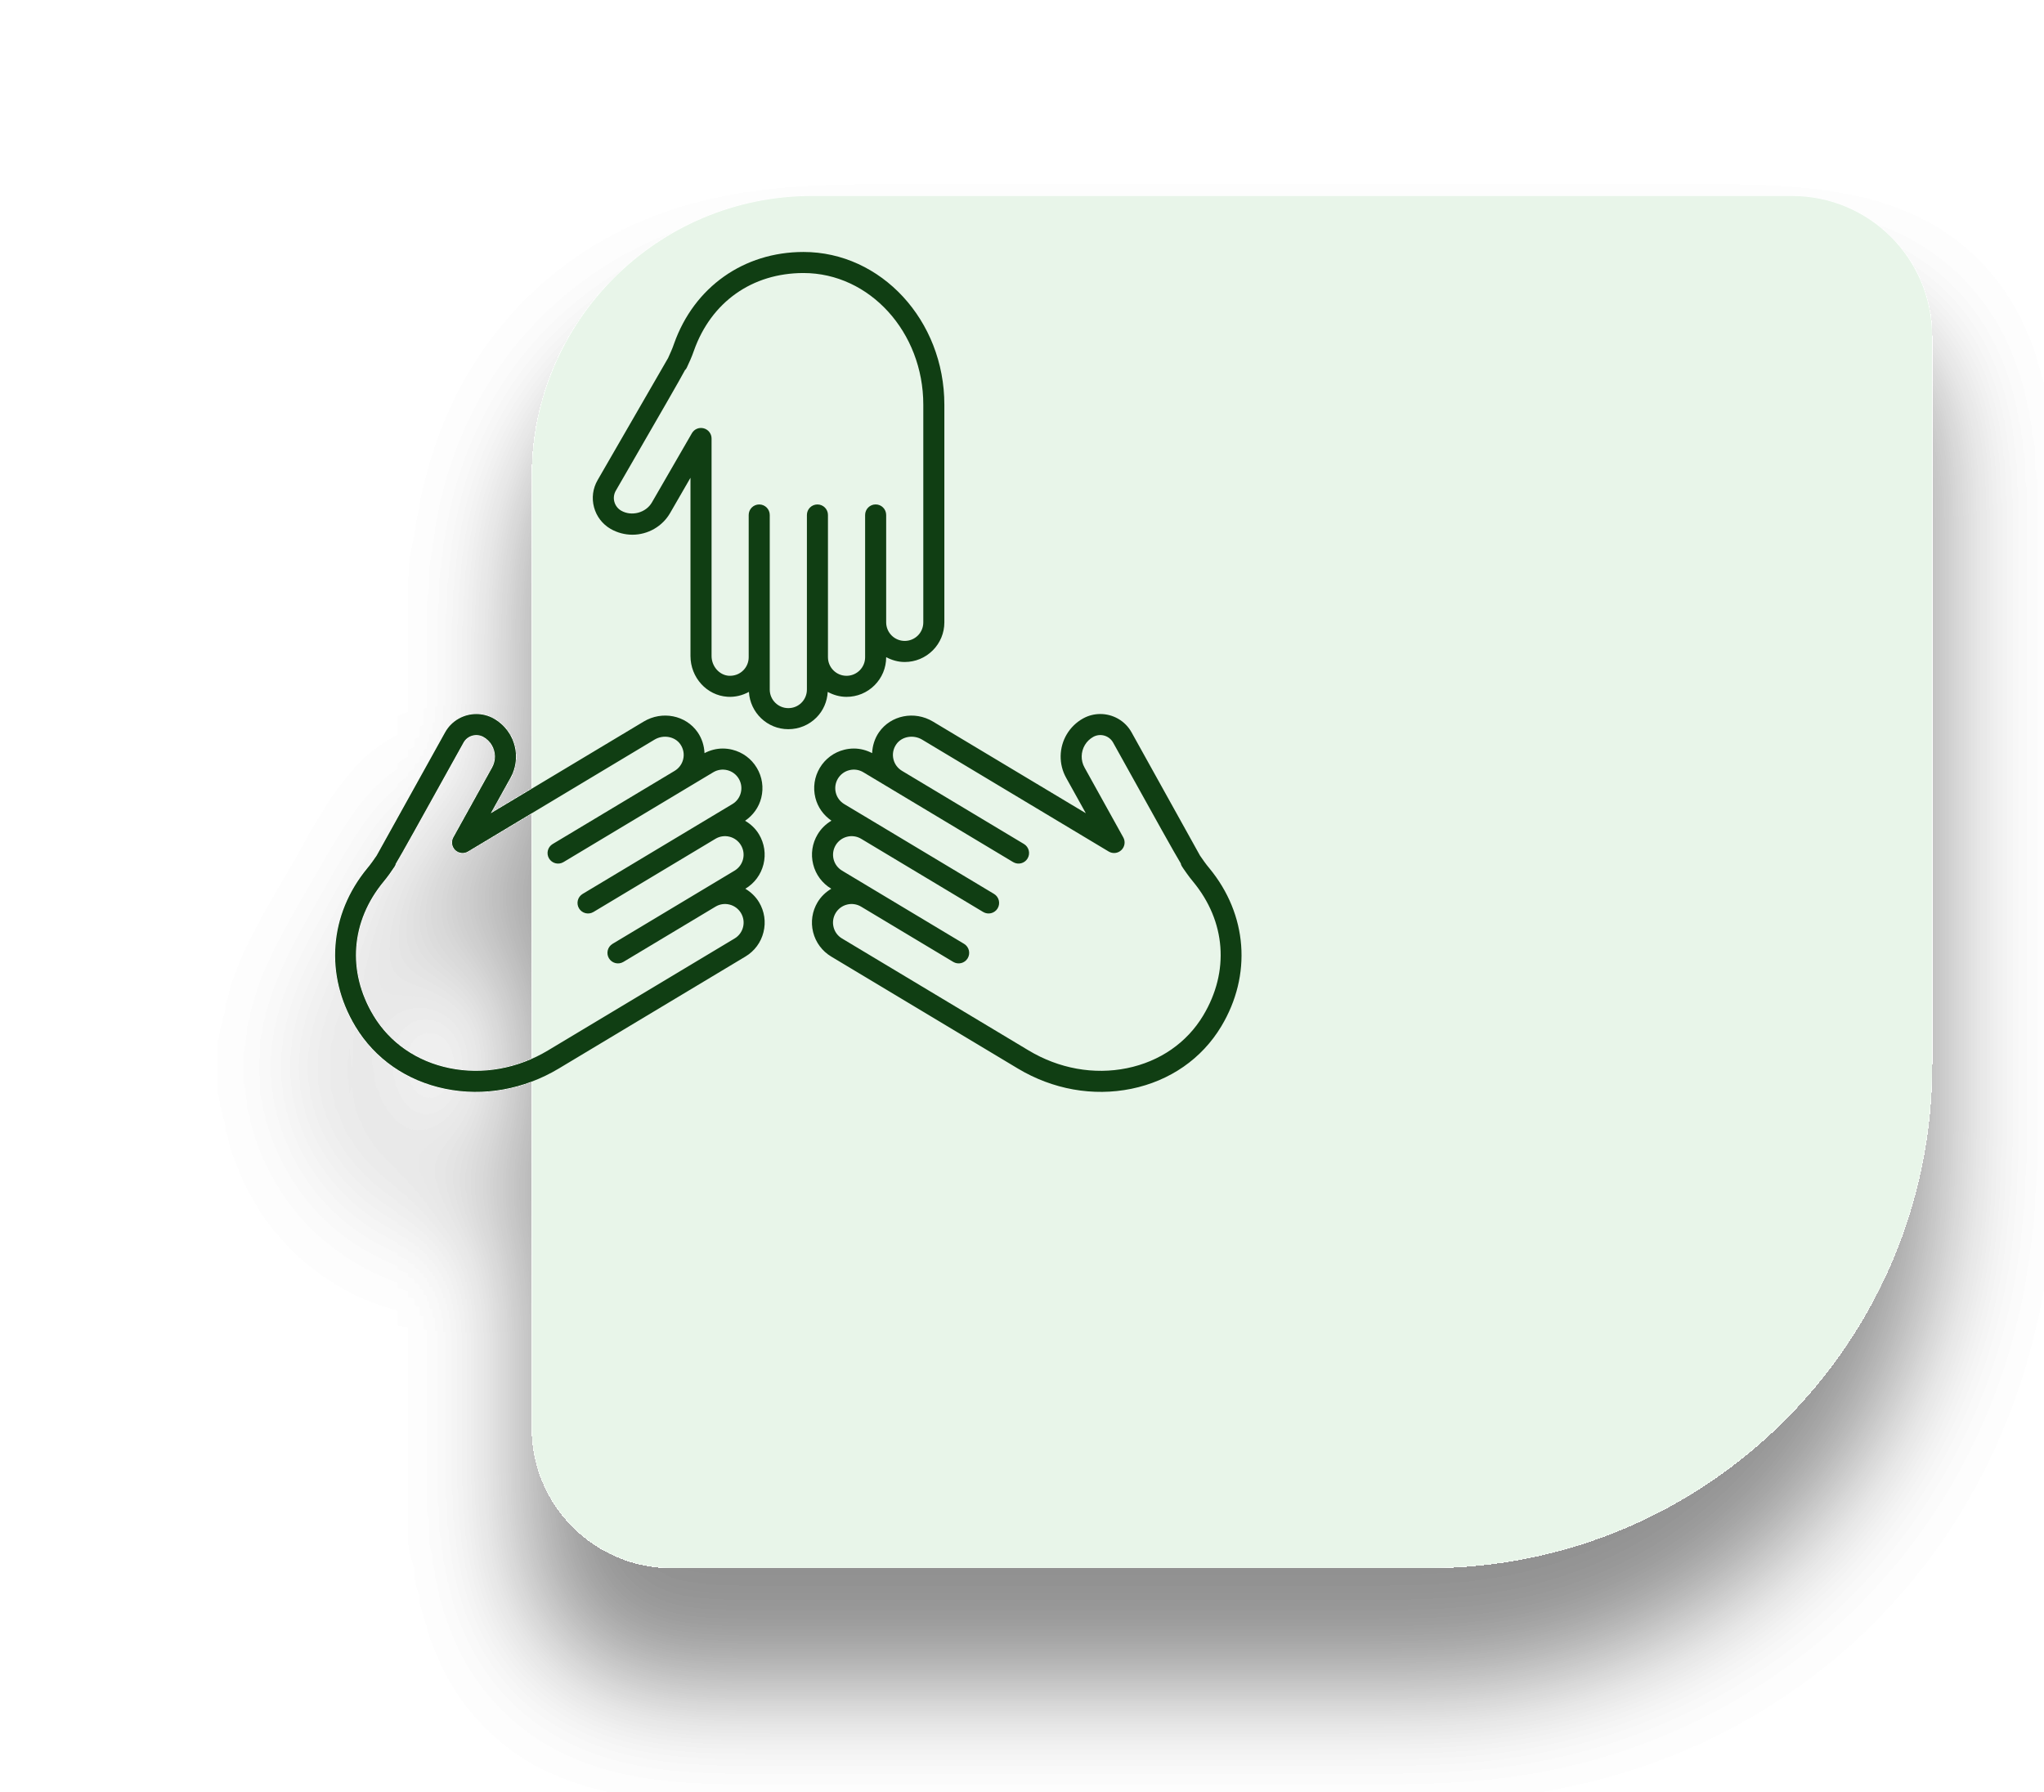
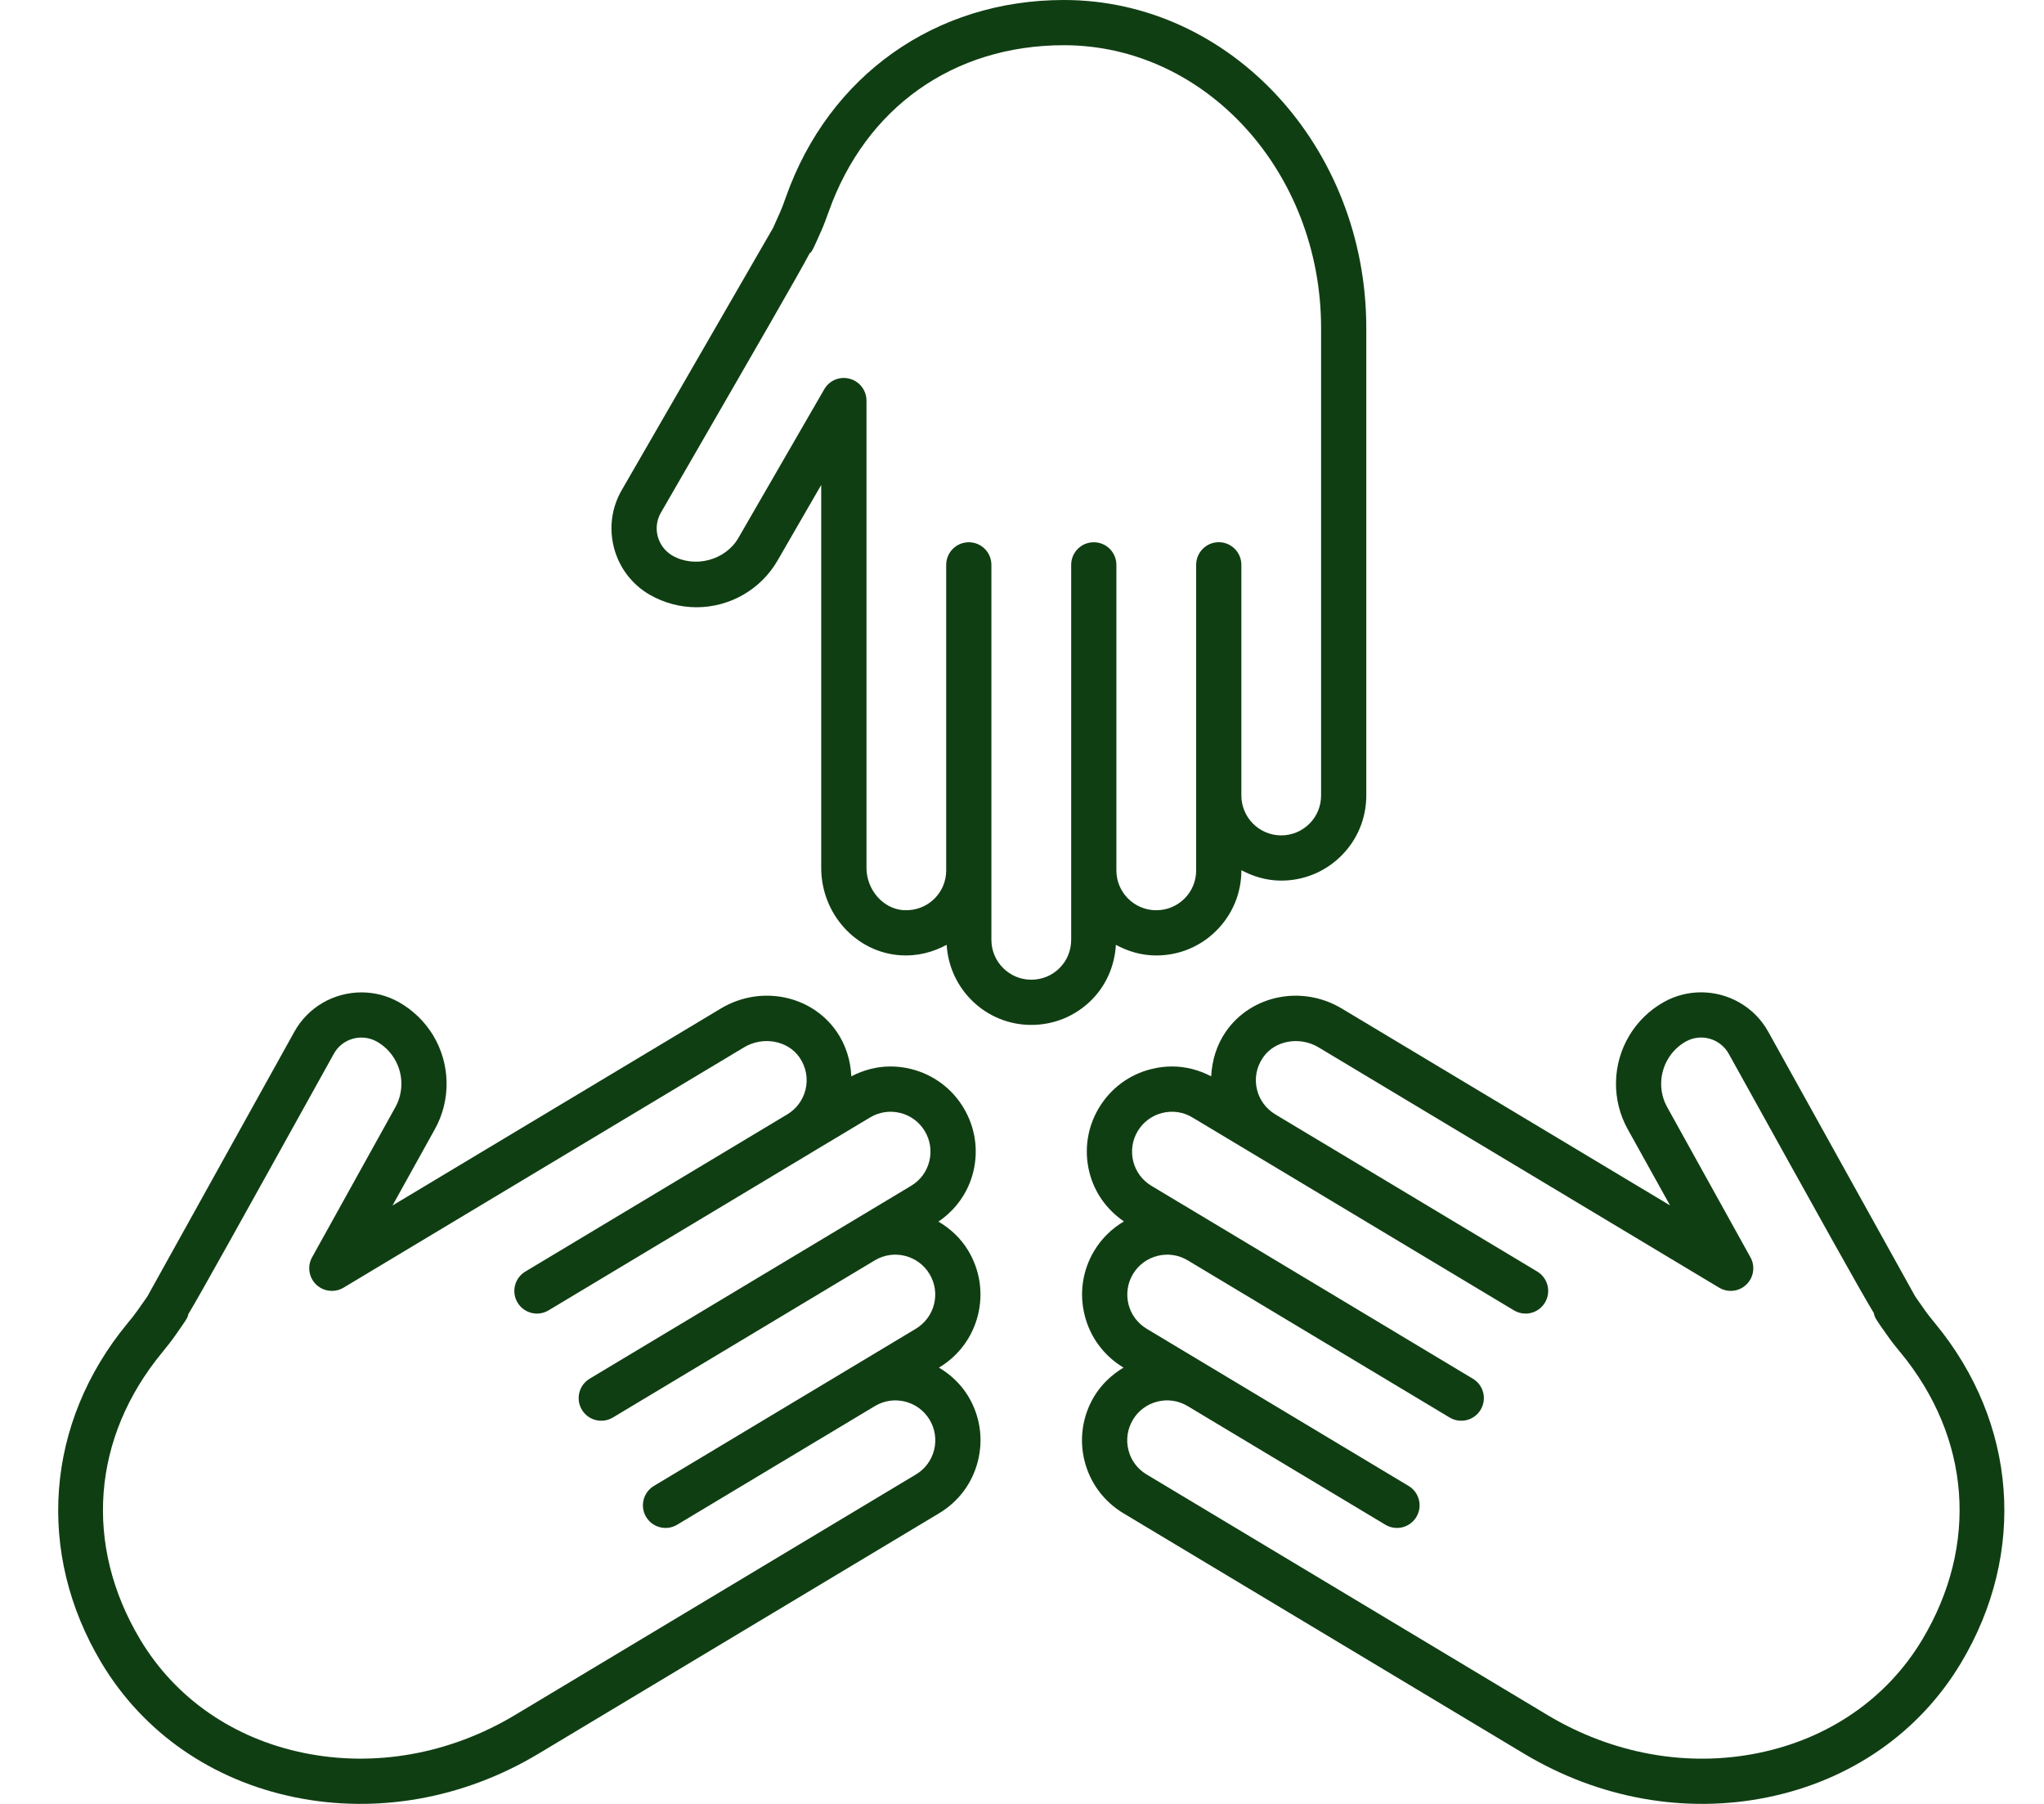
- <svg xmlns="http://www.w3.org/2000/svg" width="73" height="64" viewBox="0 0 73 64" fill="none">
-   <g filter="url(#filter0_dd_14_1002)">
-     <path d="M69 38C69 47.941 60.941 56 51 56L24 56C21.239 56 19 53.761 19 51L19 17C19 11.477 23.477 7 29 7L64 7C66.761 7 69 9.239 69 12L69 38Z" fill="#E8F5E9" />
-     <path d="M32.312 23.645C32.071 23.645 31.847 23.578 31.649 23.472V23.475C31.649 23.854 31.501 24.209 31.234 24.476C30.967 24.743 30.612 24.89 30.233 24.89C29.989 24.89 29.762 24.822 29.562 24.713C29.541 25.06 29.403 25.384 29.156 25.631C28.889 25.898 28.533 26.045 28.154 26.045C27.402 26.045 26.791 25.454 26.747 24.713C26.515 24.839 26.251 24.905 25.98 24.887C25.24 24.839 24.66 24.199 24.66 23.431V17.064L23.935 18.32C23.659 18.801 23.142 19.099 22.586 19.099C22.315 19.099 22.047 19.028 21.809 18.892C21.514 18.721 21.303 18.446 21.215 18.117C21.127 17.788 21.172 17.444 21.343 17.149C21.343 17.149 23.715 13.041 23.86 12.789C23.877 12.751 23.926 12.641 23.968 12.547C24.008 12.458 24.042 12.366 24.074 12.274C24.79 10.254 26.561 9 28.697 9C31.47 9 33.727 11.447 33.727 14.455L33.727 22.229C33.727 22.607 33.58 22.963 33.313 23.23C33.046 23.497 32.69 23.645 32.312 23.645L32.312 23.645ZM28.697 9.752C26.861 9.752 25.398 10.789 24.783 12.525C24.744 12.635 24.703 12.746 24.655 12.853C24.516 13.164 24.516 13.164 24.477 13.209L24.472 13.205C24.278 13.57 23.703 14.566 21.994 17.525C21.924 17.646 21.905 17.787 21.941 17.922C21.978 18.057 22.064 18.17 22.185 18.24C22.559 18.454 23.07 18.316 23.283 17.945L24.711 15.473C24.796 15.326 24.968 15.254 25.134 15.299C25.298 15.343 25.413 15.492 25.413 15.662V23.431C25.413 23.798 25.689 24.114 26.029 24.137C26.225 24.147 26.408 24.081 26.545 23.944C26.67 23.819 26.739 23.653 26.739 23.475V18.394C26.739 18.186 26.907 18.018 27.115 18.018C27.323 18.018 27.491 18.186 27.491 18.394L27.491 24.63C27.491 24.996 27.789 25.293 28.154 25.293C28.332 25.293 28.499 25.225 28.624 25.1C28.749 24.975 28.818 24.808 28.818 24.63V18.394C28.818 18.186 28.986 18.018 29.194 18.018C29.402 18.018 29.57 18.186 29.57 18.394L29.57 23.417V23.475C29.57 23.841 29.867 24.138 30.233 24.138C30.411 24.138 30.577 24.069 30.703 23.944C30.828 23.819 30.897 23.653 30.897 23.475V18.394C30.897 18.186 31.065 18.017 31.273 18.017C31.481 18.017 31.649 18.186 31.649 18.394L31.649 22.229C31.649 22.595 31.946 22.892 32.312 22.892C32.489 22.892 32.656 22.823 32.781 22.699C32.906 22.574 32.975 22.407 32.975 22.229L32.975 14.455C32.975 11.862 31.056 9.752 28.697 9.752L28.697 9.752Z" fill="#103E13" />
-     <path d="M17.529 29.048L22.989 25.773C23.647 25.377 24.494 25.545 24.916 26.155C25.07 26.378 25.149 26.636 25.161 26.9C25.365 26.794 25.586 26.736 25.812 26.736C25.927 26.736 26.043 26.75 26.158 26.779C26.524 26.871 26.834 27.1 27.028 27.424C27.223 27.749 27.279 28.129 27.188 28.495C27.103 28.835 26.897 29.12 26.61 29.316C26.811 29.434 26.984 29.595 27.107 29.801C27.301 30.125 27.358 30.506 27.267 30.872C27.175 31.239 26.946 31.548 26.621 31.743L26.619 31.744C26.816 31.862 26.986 32.022 27.108 32.224C27.302 32.549 27.359 32.929 27.267 33.296C27.176 33.663 26.946 33.972 26.622 34.166L19.956 38.166C18.712 38.912 17.273 39.169 15.906 38.89C14.527 38.608 13.385 37.816 12.691 36.658C11.591 34.826 11.756 32.662 13.12 31.01C13.182 30.935 13.243 30.858 13.299 30.778C13.358 30.694 13.427 30.595 13.451 30.561C13.592 30.309 15.895 26.16 15.895 26.161C16.127 25.741 16.563 25.504 17.012 25.504C17.222 25.504 17.435 25.555 17.631 25.664C17.868 25.797 18.067 25.99 18.206 26.222C18.493 26.699 18.503 27.296 18.233 27.78L17.529 29.048ZM17.562 26.609C17.489 26.487 17.388 26.39 17.266 26.321C17.012 26.181 16.692 26.272 16.553 26.525C14.905 29.494 14.343 30.505 14.127 30.865L14.132 30.867C14.113 30.927 14.113 30.927 13.915 31.21C13.848 31.306 13.774 31.398 13.7 31.489C12.527 32.909 12.391 34.697 13.335 36.271C13.92 37.246 14.886 37.914 16.057 38.153C17.239 38.394 18.486 38.17 19.568 37.521L26.235 33.521C26.388 33.43 26.495 33.285 26.538 33.113C26.581 32.942 26.554 32.763 26.463 32.611C26.275 32.298 25.866 32.195 25.553 32.384L22.264 34.357C22.086 34.464 21.855 34.406 21.748 34.228C21.641 34.05 21.699 33.819 21.877 33.712L25.166 31.739L26.234 31.098C26.387 31.006 26.494 30.861 26.537 30.69C26.58 30.518 26.553 30.34 26.462 30.188C26.274 29.874 25.865 29.772 25.552 29.96L21.195 32.574C21.016 32.681 20.786 32.623 20.679 32.445C20.572 32.267 20.63 32.036 20.808 31.929L26.155 28.721C26.308 28.63 26.415 28.485 26.458 28.313C26.501 28.142 26.474 27.963 26.383 27.811C26.292 27.659 26.147 27.552 25.975 27.509C25.802 27.466 25.625 27.493 25.473 27.584L24.483 28.177C24.483 28.177 24.483 28.178 24.483 28.178H24.482L20.125 30.792C19.947 30.899 19.716 30.841 19.609 30.663C19.502 30.485 19.56 30.254 19.738 30.147L24.095 27.533C24.247 27.441 24.355 27.296 24.398 27.125C24.445 26.937 24.409 26.745 24.298 26.584C24.104 26.304 23.69 26.229 23.376 26.418L16.714 30.415C16.568 30.502 16.381 30.48 16.259 30.363C16.136 30.244 16.109 30.058 16.191 29.91L17.576 27.414C17.715 27.164 17.71 26.856 17.562 26.609L17.562 26.609Z" fill="#103E13" />
-     <path d="M43.618 36.658C42.924 37.816 41.782 38.608 40.403 38.89C39.035 39.169 37.597 38.912 36.353 38.166L29.686 34.166C29.362 33.971 29.132 33.662 29.04 33.295C28.949 32.929 29.006 32.548 29.2 32.224C29.322 32.022 29.492 31.862 29.689 31.744L29.687 31.743C29.363 31.548 29.133 31.239 29.042 30.872C28.95 30.506 29.007 30.125 29.202 29.8C29.327 29.592 29.499 29.429 29.695 29.313C29.41 29.117 29.205 28.833 29.121 28.496C29.029 28.129 29.086 27.748 29.28 27.424C29.475 27.1 29.784 26.87 30.151 26.779C30.265 26.75 30.381 26.736 30.497 26.736C30.722 26.736 30.944 26.794 31.147 26.9C31.16 26.636 31.238 26.377 31.392 26.155C31.815 25.546 32.661 25.377 33.32 25.773L38.78 29.047L38.076 27.78C37.806 27.296 37.816 26.699 38.102 26.222C38.242 25.989 38.441 25.796 38.679 25.663C38.875 25.554 39.087 25.503 39.296 25.503C39.745 25.503 40.182 25.74 40.414 26.16C41.224 27.619 42.751 30.369 42.858 30.561C42.881 30.595 42.95 30.694 43.01 30.778C43.066 30.858 43.127 30.934 43.19 31.01C44.553 32.662 44.717 34.826 43.618 36.658L43.618 36.658ZM42.609 31.489C42.534 31.398 42.461 31.306 42.394 31.21C42.19 30.922 42.185 30.914 42.17 30.838C41.932 30.445 41.351 29.4 39.755 26.525C39.616 26.273 39.297 26.18 39.044 26.32C38.92 26.39 38.819 26.487 38.746 26.609C38.599 26.856 38.593 27.164 38.733 27.414L40.117 29.91C40.2 30.058 40.172 30.244 40.05 30.362C39.928 30.481 39.742 30.502 39.595 30.414L32.933 26.418C32.619 26.23 32.205 26.303 32.011 26.584C31.899 26.745 31.863 26.937 31.91 27.125C31.953 27.296 32.061 27.441 32.213 27.532C32.214 27.533 32.214 27.533 32.214 27.533L36.57 30.146C36.748 30.253 36.806 30.484 36.699 30.663C36.592 30.841 36.362 30.899 36.183 30.792L30.835 27.584C30.683 27.492 30.505 27.466 30.333 27.509C30.161 27.552 30.017 27.659 29.925 27.811C29.834 27.963 29.808 28.142 29.85 28.313C29.893 28.485 30.001 28.63 30.153 28.721L31.194 29.345L35.501 31.929C35.679 32.036 35.736 32.267 35.629 32.446C35.522 32.623 35.292 32.681 35.113 32.574L30.756 29.96C30.443 29.772 30.035 29.874 29.846 30.188C29.755 30.34 29.729 30.519 29.771 30.69C29.814 30.862 29.922 31.006 30.074 31.098L31.142 31.739L34.431 33.712C34.609 33.819 34.667 34.05 34.56 34.228C34.453 34.406 34.222 34.464 34.044 34.357L30.755 32.384C30.603 32.293 30.425 32.266 30.253 32.309C30.081 32.352 29.936 32.459 29.845 32.611C29.754 32.764 29.727 32.942 29.77 33.113C29.812 33.285 29.92 33.43 30.073 33.521L36.739 37.521C37.821 38.17 39.069 38.395 40.251 38.153C41.421 37.914 42.388 37.246 42.972 36.271C43.917 34.697 43.782 32.909 42.609 31.489L42.609 31.489Z" fill="#103E13" />
-   </g>
-   <defs>
-     <filter id="filter0_dd_14_1002" x="0" y="0" width="73" height="64" filterUnits="userSpaceOnUse" color-interpolation-filters="sRGB">
-       <feFlood flood-opacity="0" result="BackgroundImageFix" />
-       <feColorMatrix in="SourceAlpha" type="matrix" values="0 0 0 0 0 0 0 0 0 0 0 0 0 0 0 0 0 0 127 0" result="hardAlpha" />
-       <feOffset dy="4" />
-       <feGaussianBlur stdDeviation="2" />
-       <feComposite in2="hardAlpha" operator="out" />
-       <feColorMatrix type="matrix" values="0 0 0 0 0 0 0 0 0 0 0 0 0 0 0 0 0 0 0.25 0" />
-       <feBlend mode="normal" in2="BackgroundImageFix" result="effect1_dropShadow_14_1002" />
-       <feColorMatrix in="SourceAlpha" type="matrix" values="0 0 0 0 0 0 0 0 0 0 0 0 0 0 0 0 0 0 127 0" result="hardAlpha" />
-       <feOffset dy="4" />
-       <feGaussianBlur stdDeviation="2" />
-       <feComposite in2="hardAlpha" operator="out" />
-       <feColorMatrix type="matrix" values="0 0 0 0 0 0 0 0 0 0 0 0 0 0 0 0 0 0 0.25 0" />
-       <feBlend mode="normal" in2="effect1_dropShadow_14_1002" result="effect2_dropShadow_14_1002" />
-       <feBlend mode="normal" in="SourceGraphic" in2="effect2_dropShadow_14_1002" result="shape" />
-     </filter>
-   </defs>
+ <svg xmlns="http://www.w3.org/2000/svg" width="34" height="30" viewBox="0 0 34 30" fill="none">
+   <path d="M21.312 14.645C21.071 14.645 20.847 14.578 20.649 14.472V14.475C20.649 14.854 20.501 15.209 20.234 15.476C19.967 15.743 19.612 15.89 19.233 15.89C18.989 15.89 18.762 15.822 18.562 15.713C18.541 16.06 18.403 16.384 18.156 16.631C17.889 16.898 17.533 17.045 17.154 17.045C16.402 17.045 15.791 16.454 15.747 15.713C15.514 15.839 15.251 15.905 14.98 15.887C14.24 15.839 13.66 15.199 13.66 14.431V8.065L12.935 9.32C12.659 9.801 12.142 10.099 11.586 10.099C11.315 10.099 11.047 10.028 10.809 9.892C10.514 9.721 10.303 9.446 10.215 9.117C10.127 8.788 10.172 8.444 10.343 8.149C10.343 8.149 12.715 4.041 12.86 3.789C12.877 3.751 12.926 3.641 12.968 3.547C13.008 3.458 13.042 3.366 13.074 3.274C13.79 1.254 15.561 -1.90735e-05 17.697 -1.90735e-05C20.47 -1.90735e-05 22.727 2.447 22.727 5.455L22.727 13.229C22.727 13.607 22.58 13.963 22.313 14.23C22.046 14.497 21.69 14.645 21.312 14.645L21.312 14.645ZM17.697 0.752C15.861 0.752 14.398 1.789 13.783 3.525C13.744 3.635 13.703 3.746 13.655 3.853C13.516 4.164 13.516 4.164 13.477 4.209L13.472 4.205C13.278 4.57 12.703 5.566 10.994 8.525C10.924 8.646 10.905 8.787 10.941 8.922C10.978 9.057 11.065 9.17 11.185 9.24C11.559 9.454 12.07 9.316 12.283 8.945L13.711 6.473C13.796 6.326 13.969 6.254 14.134 6.299C14.298 6.343 14.413 6.492 14.413 6.662V14.431C14.413 14.798 14.689 15.114 15.029 15.137C15.225 15.147 15.408 15.081 15.545 14.944C15.67 14.819 15.739 14.653 15.739 14.475V9.394C15.739 9.186 15.908 9.018 16.115 9.018C16.323 9.018 16.491 9.186 16.491 9.394L16.491 15.63C16.491 15.996 16.789 16.293 17.154 16.293C17.332 16.293 17.499 16.225 17.624 16.1C17.749 15.975 17.818 15.808 17.818 15.63V9.394C17.818 9.186 17.986 9.018 18.194 9.018C18.402 9.018 18.57 9.186 18.57 9.394L18.57 14.417V14.475C18.57 14.841 18.867 15.138 19.233 15.138C19.411 15.138 19.577 15.069 19.703 14.944C19.828 14.819 19.897 14.653 19.897 14.475V9.394C19.897 9.186 20.065 9.017 20.273 9.017C20.481 9.017 20.649 9.186 20.649 9.394L20.649 13.229C20.649 13.595 20.946 13.893 21.312 13.893C21.489 13.893 21.656 13.823 21.781 13.699C21.906 13.574 21.975 13.407 21.975 13.229L21.975 5.455C21.975 2.862 20.056 0.752 17.697 0.752L17.697 0.752Z" fill="#103E13" />
+   <path d="M6.529 20.048L11.989 16.773C12.647 16.377 13.494 16.545 13.916 17.155C14.07 17.378 14.149 17.636 14.161 17.9C14.365 17.794 14.586 17.736 14.812 17.736C14.927 17.736 15.043 17.75 15.158 17.779C15.524 17.871 15.834 18.1 16.028 18.424C16.223 18.749 16.279 19.129 16.188 19.495C16.103 19.835 15.897 20.12 15.61 20.316C15.811 20.434 15.984 20.595 16.107 20.801C16.301 21.125 16.358 21.506 16.267 21.872C16.175 22.239 15.946 22.548 15.621 22.743L15.619 22.744C15.816 22.862 15.986 23.022 16.108 23.224C16.302 23.549 16.359 23.929 16.267 24.296C16.176 24.663 15.946 24.972 15.622 25.166L8.956 29.166C7.712 29.912 6.273 30.169 4.906 29.89C3.527 29.608 2.385 28.816 1.69 27.658C0.591 25.826 0.756 23.662 2.119 22.01C2.182 21.935 2.243 21.858 2.299 21.778C2.358 21.694 2.427 21.595 2.451 21.561C2.592 21.309 4.895 17.16 4.895 17.161C5.127 16.741 5.563 16.504 6.013 16.504C6.222 16.504 6.435 16.555 6.631 16.664C6.868 16.797 7.067 16.99 7.207 17.222C7.493 17.699 7.503 18.296 7.233 18.78L6.529 20.048ZM6.562 17.609C6.489 17.487 6.388 17.39 6.266 17.321C6.012 17.181 5.692 17.272 5.553 17.525C3.905 20.494 3.343 21.505 3.127 21.865L3.132 21.867C3.113 21.927 3.113 21.927 2.915 22.21C2.848 22.306 2.774 22.398 2.7 22.489C1.527 23.909 1.391 25.697 2.335 27.271C2.92 28.246 3.886 28.914 5.057 29.153C6.24 29.394 7.486 29.17 8.568 28.521L15.236 24.521C15.388 24.43 15.495 24.285 15.538 24.113C15.581 23.942 15.554 23.763 15.463 23.611C15.275 23.298 14.867 23.195 14.553 23.384L11.264 25.357C11.086 25.464 10.855 25.406 10.748 25.228C10.641 25.05 10.699 24.819 10.877 24.712L14.166 22.739L15.234 22.098C15.386 22.006 15.494 21.861 15.537 21.69C15.58 21.518 15.553 21.34 15.462 21.188C15.274 20.874 14.865 20.772 14.552 20.96L10.195 23.574C10.016 23.681 9.786 23.623 9.679 23.445C9.572 23.267 9.63 23.036 9.808 22.929L15.155 19.721C15.308 19.63 15.415 19.485 15.458 19.313C15.501 19.142 15.474 18.963 15.383 18.811C15.292 18.659 15.147 18.552 14.975 18.509C14.802 18.466 14.625 18.493 14.473 18.584L13.483 19.177C13.483 19.177 13.483 19.178 13.483 19.178H13.482L9.125 21.792C8.947 21.899 8.716 21.841 8.609 21.663C8.502 21.485 8.56 21.254 8.738 21.147L13.095 18.533C13.248 18.441 13.355 18.296 13.398 18.125C13.445 17.937 13.409 17.745 13.298 17.584C13.104 17.304 12.69 17.229 12.376 17.418L5.714 21.415C5.568 21.502 5.381 21.48 5.259 21.363C5.136 21.244 5.109 21.058 5.191 20.91L6.576 18.414C6.715 18.164 6.71 17.856 6.562 17.609L6.562 17.609Z" fill="#103E13" />
+   <path d="M32.618 27.658C31.924 28.816 30.782 29.608 29.402 29.89C28.035 30.169 26.597 29.912 25.353 29.166L18.686 25.166C18.362 24.971 18.132 24.662 18.04 24.295C17.949 23.929 18.006 23.548 18.2 23.224C18.322 23.022 18.492 22.862 18.689 22.744L18.687 22.743C18.363 22.548 18.133 22.239 18.042 21.872C17.95 21.506 18.007 21.125 18.202 20.8C18.327 20.592 18.499 20.429 18.695 20.313C18.41 20.117 18.205 19.833 18.121 19.496C18.029 19.129 18.086 18.748 18.28 18.424C18.475 18.1 18.784 17.87 19.151 17.779C19.265 17.75 19.381 17.736 19.497 17.736C19.722 17.736 19.944 17.794 20.147 17.9C20.16 17.636 20.238 17.377 20.392 17.155C20.815 16.546 21.661 16.377 22.32 16.773L27.78 20.047L27.076 18.78C26.806 18.296 26.816 17.699 27.102 17.222C27.241 16.989 27.441 16.796 27.679 16.663C27.875 16.554 28.087 16.503 28.296 16.503C28.745 16.503 29.182 16.74 29.414 17.16C30.224 18.619 31.751 21.369 31.858 21.561C31.881 21.595 31.95 21.694 32.01 21.778C32.066 21.858 32.127 21.934 32.19 22.01C33.553 23.662 33.717 25.826 32.618 27.658L32.618 27.658ZM31.609 22.489C31.534 22.398 31.461 22.306 31.394 22.21C31.19 21.922 31.185 21.914 31.17 21.838C30.932 21.445 30.351 20.4 28.756 17.525C28.616 17.273 28.297 17.18 28.044 17.32C27.92 17.39 27.82 17.487 27.747 17.609C27.599 17.856 27.593 18.164 27.733 18.414L29.117 20.91C29.2 21.058 29.172 21.244 29.05 21.362C28.928 21.481 28.742 21.502 28.595 21.414L21.933 17.418C21.619 17.23 21.205 17.303 21.011 17.584C20.899 17.745 20.863 17.937 20.91 18.125C20.953 18.296 21.061 18.441 21.213 18.532C21.214 18.533 21.214 18.533 21.214 18.533L25.57 21.146C25.748 21.253 25.806 21.484 25.699 21.663C25.592 21.841 25.362 21.899 25.183 21.792L19.835 18.584C19.683 18.492 19.505 18.466 19.333 18.509C19.161 18.552 19.017 18.659 18.925 18.811C18.834 18.963 18.808 19.142 18.85 19.313C18.893 19.485 19.001 19.63 19.153 19.721L20.194 20.345L24.5 22.929C24.679 23.036 24.736 23.267 24.629 23.445C24.522 23.623 24.292 23.681 24.113 23.574L19.756 20.96C19.443 20.772 19.035 20.874 18.846 21.188C18.755 21.34 18.729 21.519 18.771 21.69C18.814 21.862 18.922 22.006 19.074 22.098L20.142 22.739L23.431 24.712C23.609 24.819 23.667 25.05 23.56 25.228C23.453 25.406 23.222 25.464 23.044 25.357L19.755 23.384C19.603 23.293 19.425 23.266 19.253 23.309C19.081 23.352 18.936 23.459 18.845 23.611C18.754 23.764 18.727 23.942 18.77 24.113C18.812 24.285 18.92 24.43 19.073 24.521L25.739 28.521C26.821 29.17 28.069 29.395 29.251 29.153C30.421 28.914 31.388 28.246 31.973 27.271C32.917 25.697 32.782 23.909 31.61 22.489L31.609 22.489Z" fill="#103E13" />
</svg>
